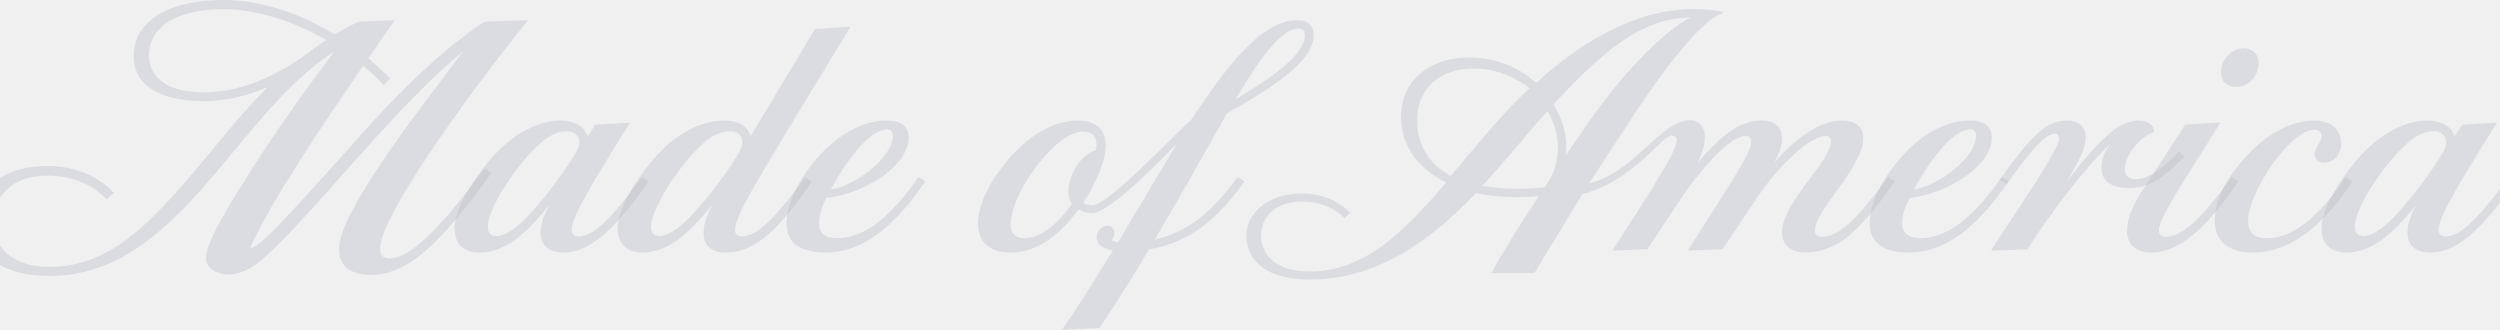
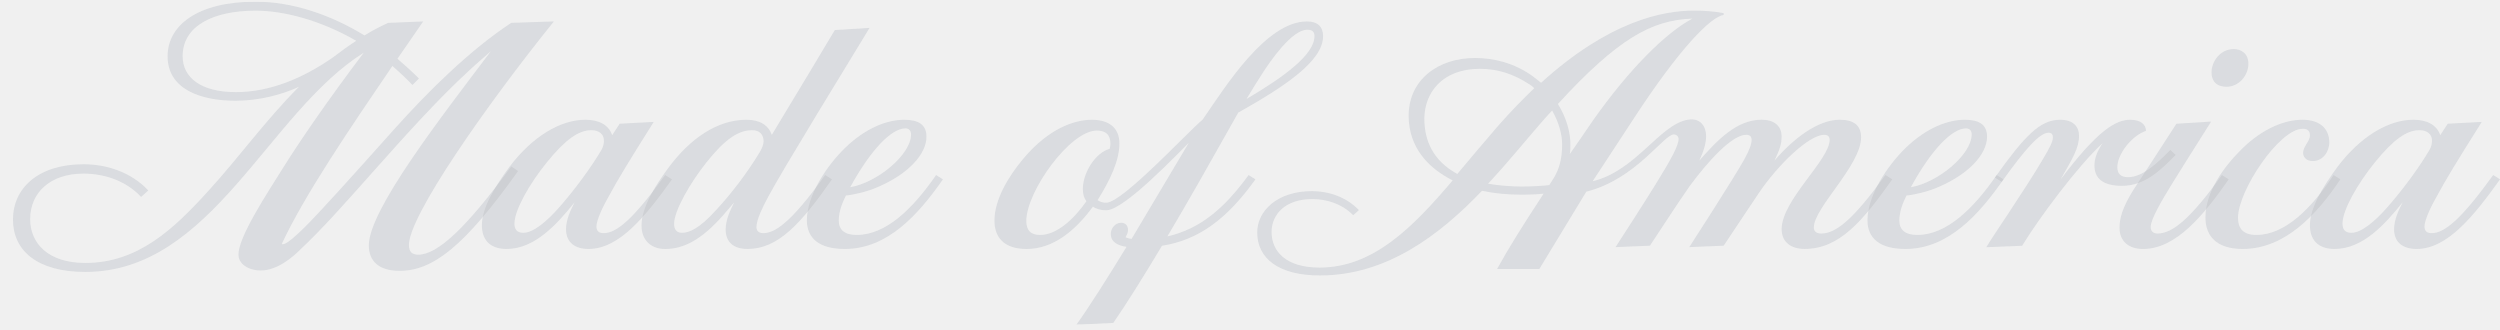
- <svg xmlns="http://www.w3.org/2000/svg" width="1440" height="190" viewBox="0 0 1440 190" fill="none">
-   <g opacity="0.2" clip-path="url(#clip0_5545_38817)">
-     <g opacity="0.5" style="mix-blend-mode:color-burn">
-       <path d="M61.389 114.839C52.335 105.125 39.493 101.118 27.487 101.118C7.688 101.118 -3.891 112.518 -3.891 127.932C-3.891 141.863 6.426 153.69 28.54 153.69C59.491 153.69 80.552 133.841 101.186 111.043C119.086 91.413 134.671 69.661 154.251 50.031C144.352 54.675 130.666 58.262 116.979 58.262C97.608 58.262 76.974 52.144 76.974 32.086C76.965 14.14 94.238 0 128.768 0C150.246 0 172.779 7.603 192.786 19.849C197.844 16.68 202.476 14.358 206.681 12.455L227.315 11.609L212.158 33.56C216.58 37.357 220.794 41.163 224.79 45.169L221.003 48.966C217.216 44.951 213.211 41.363 209.215 37.776C184.785 73.667 157.412 113.774 144.143 142.482C146.459 144.594 160.146 130.236 165.831 124.117C177.41 111.871 207.108 78.52 211.104 74.086C230.476 52.553 254.697 28.489 279.118 12.446L304.175 11.6C264.169 61.212 218.896 126.02 218.896 143.119C218.896 146.916 220.585 148.819 224.373 148.819C235.743 148.819 252.59 133.195 279.118 96.885L283.123 99.625C251.537 143.957 233.01 158.315 213.42 158.315C200.996 158.315 195.311 152.406 195.311 143.329C195.311 122.642 237.423 68.386 267.121 29.117C265.014 31.02 258.066 36.929 254.488 40.307C217.634 74.296 181.206 121.586 154.469 146.279C150.891 149.866 141.628 158.097 131.728 158.097C124.572 158.097 118.887 154.3 118.669 149.228C118.033 139.095 135.516 112.709 145.415 96.876C154.678 82.098 171.107 58.034 192.377 29.955C135.734 65.418 103.093 158.943 28.549 158.943C0.332 158.943 -13.99 146.488 -13.99 128.123C-13.99 109.759 0.75 95.61 27.496 95.61C40.764 95.61 55.295 100.044 65.612 111.025L61.398 114.821L61.389 114.839ZM116.979 53.2C137.405 53.2 156.567 44.969 174.041 32.932C178.464 29.554 183.096 26.176 187.936 23.008C167.093 10.971 145.397 5.272 128.768 5.272C103.92 5.272 85.81 14.14 85.81 32.086C85.81 44.75 96.763 53.2 116.979 53.2Z" fill="#12284C" />
-     </g>
-     <g opacity="0.5" style="mix-blend-mode:color-burn">
-       <path d="M342.918 71.774L362.925 70.718C347.768 94.782 341.864 104.496 336.397 114.63C333.445 119.692 329.241 128.351 329.241 132.148C329.241 135.107 330.921 136.163 333.454 136.163C341.038 136.163 350.928 127.932 369.673 101.965L373.678 104.496C358.303 126.029 342.727 145.45 324.618 145.45C316.408 145.45 311.349 141.435 311.349 133.841C311.349 128.351 314.083 122.442 316.399 118.008C306.291 130.464 293.24 145.45 276.393 145.45C266.494 145.45 261.862 139.96 261.862 131.52C261.862 121.386 269.227 109.14 278.282 96.894C291.76 79.158 308.18 69.452 322.711 69.452C330.294 69.452 336.397 72.192 338.504 78.529L342.927 71.774H342.918ZM286.265 135.954C291.95 135.954 299.743 129.617 307.535 120.758C316.798 110.205 326.489 96.903 332.174 87.188C332.81 86.132 333.645 84.02 333.645 82.126C333.854 77.901 330.694 75.579 326.271 75.579C318.896 75.579 311.113 80.86 300.16 94.372C289.843 107.037 280.998 122.661 280.998 130.473C280.998 133.213 281.842 135.963 286.265 135.963V135.954Z" fill="#12284C" />
-     </g>
-     <g opacity="0.5" style="mix-blend-mode:color-burn">
-       <path d="M403.766 125.61C391.134 139.969 380.608 145.459 369.655 145.459C360.809 145.459 355.76 139.759 355.76 131.738C355.76 121.395 363.125 109.149 371.553 97.75C384.186 80.651 400.188 69.461 417.462 69.461C425.463 69.461 430.304 72.629 432.411 78.329C443.363 60.383 469.474 16.689 469.474 16.689L489.899 15.424L458.521 66.93C443.99 90.994 435.362 105.352 429.886 115.486C426.934 120.976 423.356 128.36 423.356 132.585C423.356 134.697 424.618 136.172 427.361 136.172C433.464 136.172 442.737 131.529 463.789 101.974L467.794 104.505C449.049 131.319 435.789 145.459 418.098 145.459C409.679 145.459 405.256 141.234 405.256 134.06C405.256 128.151 407.99 122.66 410.305 118.017L403.776 125.62L403.766 125.61ZM399.552 122.651C408.189 113.364 417.871 100.909 425.454 88.244C426.716 86.132 427.561 83.81 427.561 82.126C427.561 78.111 425.245 75.579 420.822 75.579C412.821 75.579 405.029 80.642 394.076 94.372C384.604 106.19 374.913 122.87 374.913 130.682C374.913 133.641 376.176 135.963 379.545 135.963C383.759 135.963 389.862 133.432 399.552 122.66V122.651Z" fill="#12284C" />
-     </g>
-     <g opacity="0.5" style="mix-blend-mode:color-burn">
-       <path d="M475.35 86.132C487.983 73.886 500.616 69.452 510.306 69.452C518.516 69.452 523.366 72.192 523.366 79.376C523.366 89.719 512.631 101.328 494.94 108.931C488.836 111.671 480.617 113.574 475.986 113.993C473.879 118.217 471.772 123.28 471.772 128.77C471.772 134.26 475.35 137.21 482.297 137.21C499.562 137.21 515.356 121.796 529.042 101.956L533.047 104.487C518.516 125.383 500.407 145.441 475.35 145.441C460.192 145.441 453.027 139.104 453.027 128.551C453.027 114.193 464.397 96.885 475.35 86.123V86.132ZM514.311 78.111C514.311 75.998 513.258 74.523 510.942 74.523C502.732 74.523 490.517 87.188 478.51 109.149C494.513 106.408 514.311 89.938 514.311 78.12V78.111Z" fill="#12284C" />
-     </g>
-     <g opacity="0.5" style="mix-blend-mode:color-burn">
-       <path d="M706.765 65.236C734.565 49.612 756.67 34.835 756.67 20.267C756.67 14.777 753.51 11.609 747.198 11.609C723.194 11.609 699.4 49.612 685.922 69.242C676.014 77.755 639.26 117.416 629.487 118.217C626.972 118.427 624.856 117.371 624.011 116.742C631.386 104.924 636.853 93.525 636.853 83.391C636.853 74.523 631.168 69.461 620.642 69.461C610.116 69.461 595.158 74.742 580.418 92.259C571.363 103.03 563.362 116.533 563.362 128.779C563.362 138.703 569.048 145.459 582.316 145.459C597.901 145.459 610.951 134.688 621.277 120.548C623.384 122.023 626.518 122.824 629.487 122.66C640.259 122.05 670.964 89.528 677.703 82.972L644.009 139.55C642.747 139.341 641.694 139.131 640.431 138.494C641.276 137.228 641.902 135.753 641.902 134.269C641.902 131.529 640.222 130.045 637.897 130.045C634.11 130.045 631.794 133.632 631.794 136.591C631.794 141.653 636.426 143.556 641.058 144.193C629.687 162.767 618.735 180.085 611.578 190L633.266 188.944C640.849 177.963 651.166 161.502 661.901 143.556C683.588 140.178 700.226 127.723 716.864 104.505L712.859 101.974C698.537 121.604 684.433 133.641 665.061 138.075C677.485 117.179 690.118 94.8 700.435 76.435L706.756 65.245L706.765 65.236ZM720.66 42.647C725.292 35.472 738.134 16.471 747.407 16.471C750.358 16.471 751.621 17.736 751.621 20.267C751.621 31.038 733.929 44.122 711.615 57.215C715.193 51.306 718.563 45.816 720.67 42.647H720.66ZM615.374 110.196C615.374 113.574 616.219 115.686 617.481 117.371C609.689 128.56 599.581 137.219 590.317 137.219C584.841 137.219 582.107 134.688 582.107 128.988C582.107 111.68 607.8 75.789 623.593 75.789C629.07 75.789 631.594 78.529 631.594 83.391C631.594 85.076 631.177 86.56 631.177 86.56C622.967 88.672 615.383 100.49 615.383 110.205L615.374 110.196Z" fill="#12284C" />
-     </g>
-     <g opacity="0.5" style="mix-blend-mode:color-burn">
-       <path d="M1087.47 101.965C1068.72 127.932 1058.41 136.372 1049.78 136.372C1046.83 136.372 1045.36 135.107 1045.36 132.785C1045.36 121.176 1073.16 96.266 1073.16 79.795C1073.16 72.62 1068.73 69.452 1060.52 69.452C1048.1 69.452 1033.78 80.004 1022.2 93.516C1025.15 87.179 1026.41 84.019 1026.41 79.367C1026.41 72.82 1021.78 69.443 1014.62 69.443C1000.09 69.443 988.721 81.261 977.986 93.507C980.511 88.016 981.991 83.373 981.991 79.148C981.991 73.449 978.722 68.141 971.247 69.433C954.564 72.329 940.823 99.452 915.24 105.643L939.252 69.006C966.207 27.633 984.734 8.841 992.318 7.785V6.728C986.632 5.672 981.365 5.253 974.626 5.253C956.517 5.253 924.93 11.372 884.924 47.682L880.084 43.885C868.922 35.864 856.916 33.114 845.972 33.114C824.493 33.114 807.02 45.779 807.02 67.103C807.02 86.105 819.026 98.132 832.921 105.106C809.127 133.186 785.959 156.403 754.59 156.403C734.374 156.403 726.373 146.479 726.373 135.507C726.373 125.164 734.374 116.087 750.376 116.087C758.586 116.087 767.85 118.827 774.38 125.583L777.749 122.624C770.374 114.812 759.849 111.434 750.167 111.434C729.533 111.434 717.945 123.252 717.945 135.708C717.945 150.904 730.369 161.037 754.799 161.037C794.178 161.037 825.338 137.183 850.186 111.216C856.925 112.691 864.717 113.537 873.981 113.537C878.403 113.537 882.617 113.328 886.405 112.9L884.507 115.859C874.398 131.274 865.762 144.995 859.023 157.241H883.871C891.872 144.148 911.525 111.735 911.525 111.735C940.596 104.505 957.062 78.083 962.974 78.074C964.5 78.074 965.735 79.148 965.78 80.678C965.88 84.429 961.684 92.241 952.303 107.419C943.666 121.349 933.349 137.183 928.717 144.366L948.933 143.52C948.933 143.52 967.46 115.231 972.31 108.475C983.045 93.907 997.158 78.283 1005.58 78.283C1007.68 78.283 1008.74 79.34 1008.74 81.243C1008.74 83.355 1007.89 86.523 1004.52 92.642C998.838 102.985 972.092 144.366 972.092 144.366L992.308 143.52C992.308 143.52 1007.26 121.14 1012.73 112.909C1024.1 96.02 1042.42 78.283 1051.48 78.283C1053.58 78.283 1054.64 79.34 1054.64 81.243C1054.64 93.061 1026.42 116.706 1026.42 133.805C1026.42 141.407 1031.9 145.413 1039.9 145.413C1060.32 145.413 1074.01 129.161 1091.49 104.46L1087.49 101.929L1087.47 101.965ZM835.628 101.328C821.306 93.516 816.256 81.698 816.256 68.814C816.256 54.037 826.364 39.469 848.896 39.469C859.631 39.469 868.904 42.638 877.958 48.547C879.012 49.184 880.065 50.022 880.91 50.869C874.171 57.415 867.015 64.59 859.64 73.039C851.43 82.535 843.429 92.041 835.637 101.328H835.628ZM891.636 104.924L889.738 107.883C886.577 108.302 879.421 108.73 873.526 108.73C867.206 108.73 859.413 108.093 853.728 107.046C866.361 93.534 877.314 79.813 886.995 68.833L891.418 63.98C895.632 71.373 897.312 78.547 897.312 83.819C897.312 91.422 896.05 98.387 891.627 104.933L891.636 104.924ZM901.744 89.719C902.162 87.816 902.162 85.922 902.162 84.019C902.162 76.845 899.846 68.186 894.787 60.165C929.952 21.952 949.751 10.762 973.963 9.924C958.378 18.155 936.691 39.688 915.421 69.88C911.207 76.217 906.367 82.972 901.735 89.719H901.744Z" fill="#12284C" />
-     </g>
-     <g opacity="0.5" style="mix-blend-mode:color-burn">
-       <path d="M1099.25 86.132C1111.88 73.886 1124.51 69.452 1134.2 69.452C1142.41 69.452 1147.26 72.192 1147.26 79.376C1147.26 89.719 1136.53 101.328 1118.84 108.931C1112.73 111.671 1104.52 113.574 1099.88 113.993C1097.78 118.217 1095.67 123.28 1095.67 128.77C1095.67 134.26 1099.25 137.21 1106.2 137.21C1123.46 137.21 1139.25 121.796 1152.94 101.956L1156.94 104.487C1142.41 125.383 1124.3 145.441 1099.25 145.441C1084.09 145.441 1076.92 139.104 1076.92 128.551C1076.92 114.193 1088.3 96.885 1099.25 86.123V86.132ZM1138.21 78.111C1138.21 75.998 1137.16 74.523 1134.84 74.523C1126.63 74.523 1114.41 87.188 1102.41 109.149C1118.41 106.408 1138.21 89.938 1138.21 78.12V78.111Z" fill="#12284C" />
-     </g>
-     <g opacity="0.5" style="mix-blend-mode:color-burn">
-       <path d="M1146.84 144.394C1149.57 139.541 1170.21 109.559 1180.1 92.669C1184.11 85.913 1186 82.326 1186 79.795C1186 78.32 1185.36 77.054 1183.47 77.054C1178.21 77.054 1169.79 86.551 1155.89 105.98L1151.89 103.449C1169.36 78.957 1178.41 69.461 1190.21 69.461C1198 69.461 1201.37 73.476 1201.37 78.957C1201.37 85.922 1197.59 92.26 1190.42 104.715C1212.32 75.579 1223.06 69.461 1231.48 69.461C1237.58 69.461 1240.74 72.201 1240.74 76.007C1233.16 78.329 1223.9 89.1 1223.9 97.331C1223.9 100.918 1225.59 103.24 1230.22 103.24C1238.43 103.24 1247.06 95.428 1255.07 87.197L1258.23 90.156C1249.59 98.815 1240.33 108.311 1226.64 108.311C1215.06 108.311 1210.43 103.668 1210.43 96.275C1210.43 92.05 1212.12 87.835 1215.27 83.182C1200.74 96.484 1177.79 127.304 1167.89 143.556L1146.83 144.403L1146.84 144.394Z" fill="#12284C" />
-     </g>
-     <g opacity="0.5" style="mix-blend-mode:color-burn">
-       <path d="M1279.08 70.508C1271.08 82.963 1256.13 107.027 1256.13 107.027C1250.03 116.952 1243.5 127.923 1243.5 132.576C1243.5 134.897 1244.97 136.372 1247.5 136.372C1256.14 136.372 1266.66 128.142 1285.4 101.965L1289.4 104.496C1275.08 124.973 1258.66 145.45 1239.07 145.45C1230.23 145.45 1225.18 140.597 1225.18 132.994C1225.18 127.714 1226.65 121.386 1233.39 110.615C1233.39 110.615 1256.97 74.514 1258.65 71.773L1279.08 70.508ZM1292.35 27.87C1296.98 27.87 1300.98 30.61 1300.98 36.529C1300.98 43.494 1295.3 50.04 1288.14 50.04C1282.25 50.04 1279.3 46.662 1279.3 41.6C1279.3 35.263 1284.35 27.879 1292.36 27.879L1292.35 27.87Z" fill="#12284C" />
-     </g>
-     <g opacity="0.5" style="mix-blend-mode:color-burn">
-       <path d="M1355.09 104.496C1341.41 124.973 1322.66 145.45 1297.6 145.45C1281.81 145.45 1275.71 137.429 1275.71 126.876C1275.71 112.099 1286.23 97.322 1297.4 86.341C1310.03 74.095 1322.87 69.452 1332.77 69.452C1343.51 69.452 1348.56 75.151 1348.56 82.754C1348.56 88.244 1344.78 93.734 1338.87 93.734C1334.87 93.734 1333.19 91.203 1333.19 89.091C1333.19 84.866 1337.19 82.335 1337.19 78.538C1337.19 76.426 1336.14 74.742 1332.98 74.742C1319.08 74.742 1294.86 111.261 1294.86 127.095C1294.86 132.794 1297.39 137.228 1305.61 137.228C1322.66 137.228 1338.25 121.395 1351.09 101.974L1355.09 104.506V104.496Z" fill="#12284C" />
-     </g>
-     <g opacity="0.5" style="mix-blend-mode:color-burn">
-       <path d="M1418.26 71.774L1438.27 70.718C1423.11 94.782 1417.2 104.496 1411.74 114.63C1408.79 119.692 1404.58 128.351 1404.58 132.148C1404.58 135.107 1406.26 136.163 1408.79 136.163C1416.38 136.163 1426.27 127.932 1445.01 101.965L1449.02 104.496C1433.64 126.029 1418.07 145.45 1399.96 145.45C1391.75 145.45 1386.69 141.435 1386.69 133.841C1386.69 128.351 1389.42 122.442 1391.74 118.008C1381.63 130.464 1368.58 145.45 1351.73 145.45C1341.83 145.45 1337.2 139.96 1337.2 131.52C1337.2 121.386 1344.57 109.14 1353.62 96.894C1367.1 79.158 1383.52 69.452 1398.05 69.452C1405.63 69.452 1411.74 72.192 1413.84 78.529L1418.27 71.774H1418.26ZM1361.61 135.954C1367.3 135.954 1375.09 129.617 1382.88 120.758C1392.15 110.205 1401.84 96.903 1407.52 87.188C1408.16 86.132 1408.99 84.02 1408.99 82.126C1409.2 77.901 1406.04 75.579 1401.62 75.579C1394.25 75.579 1386.46 80.86 1375.51 94.372C1365.19 107.037 1356.35 122.661 1356.35 130.473C1356.35 133.213 1357.19 135.963 1361.61 135.963V135.954Z" fill="#12284C" />
+ <svg xmlns="http://www.w3.org/2000/svg" version="1.1" viewBox="0 0 1440 190">
+   <defs>
+     <style>
+       .st0 {
+         fill: none;
+       }
+ 
+       .st1 {
+         mix-blend-mode: color-burn;
+         opacity: .5;
+       }
+ 
+       .st2 {
+         isolation: isolate;
+       }
+ 
+       .st3 {
+         opacity: .2;
+       }
+ 
+       .st4 {
+         clip-path: url(#clippath);
+       }
+ 
+       .st5 {
+         fill: #12284c;
+       }
+     </style>
+     <clipPath id="clippath">
+       <rect class="st0" x="7.46" y=".98" width="1432.54" height="186.04" />
+     </clipPath>
+   </defs>
+   <g class="st2">
+     <g id="Layer_1">
+       <g class="st4">
+         <g class="st3">
+           <g class="st1">
+             <path class="st5" d="M81.28,113.43c-8.87-9.51-21.44-13.44-33.2-13.44-19.39,0-30.72,11.16-30.72,26.26,0,13.64,10.1,25.22,31.76,25.22,30.31,0,50.93-19.44,71.13-41.76,17.53-19.22,32.79-40.52,51.96-59.74-9.69,4.55-23.09,8.06-36.5,8.06-18.97,0-39.17-5.99-39.17-25.63,0-17.57,16.91-31.42,50.72-31.42,21.03,0,43.09,7.44,62.69,19.44,4.95-3.1,9.49-5.38,13.61-7.24l20.2-.83-14.84,21.49c4.33,3.72,8.46,7.44,12.37,11.37l-3.71,3.72c-3.71-3.93-7.63-7.44-11.54-10.96-23.92,35.14-50.72,74.42-63.72,102.53,2.27,2.07,15.67-11.99,21.24-17.98,11.34-11.99,40.42-44.65,44.33-48.99,18.97-21.08,42.69-44.65,66.6-60.36l24.54-.83c-39.17,48.58-83.5,112.04-83.5,128.78,0,3.72,1.65,5.58,5.36,5.58,11.13,0,27.63-15.3,53.61-50.85l3.92,2.68c-30.93,43.41-49.07,57.47-68.25,57.47-12.17,0-17.73-5.79-17.73-14.67,0-20.26,41.24-73.38,70.31-111.83-2.06,1.86-8.87,7.65-12.37,10.96-36.09,33.28-71.76,79.59-97.94,103.77-3.5,3.51-12.57,11.57-22.27,11.57-7.01,0-12.57-3.72-12.79-8.68-.62-9.92,16.5-35.76,26.19-51.26,9.07-14.47,25.16-38.03,45.98-65.53-55.46,34.73-87.43,126.3-160.42,126.3-27.63,0-41.65-12.2-41.65-30.18s14.43-31.84,40.62-31.84c12.99,0,27.22,4.34,37.32,15.09l-4.13,3.72v.02ZM135.71,53.07c20,0,38.76-8.06,55.87-19.85,4.33-3.31,8.87-6.62,13.61-9.72-20.41-11.79-41.65-17.37-57.94-17.37-24.33,0-42.06,8.68-42.06,26.26,0,12.4,10.72,20.67,30.52,20.67Z" />
+           </g>
+           <g class="st1">
+             <path class="st5" d="M356.95,71.26l19.59-1.03c-14.84,23.56-20.62,33.08-25.98,43-2.89,4.96-7.01,13.44-7.01,17.15,0,2.9,1.65,3.93,4.13,3.93,7.43,0,17.11-8.06,35.46-33.49l3.92,2.48c-15.05,21.08-30.31,40.1-48.04,40.1-8.04,0-12.99-3.93-12.99-11.37,0-5.38,2.68-11.16,4.94-15.5-9.9,12.2-22.68,26.87-39.17,26.87-9.69,0-14.23-5.38-14.23-13.64,0-9.92,7.21-21.91,16.08-33.91,13.2-17.37,29.28-26.87,43.5-26.87,7.43,0,13.4,2.68,15.46,8.89l4.33-6.62h0ZM301.47,134.1c5.57,0,13.2-6.21,20.83-14.88,9.07-10.33,18.56-23.36,24.13-32.87.62-1.03,1.44-3.1,1.44-4.96.2-4.14-2.89-6.41-7.22-6.41-7.22,0-14.84,5.17-25.57,18.4-10.1,12.4-18.76,27.7-18.76,35.35,0,2.68.83,5.38,5.16,5.38h0Z" />
+           </g>
+           <g class="st1">
+             <path class="st5" d="M416.53,123.97c-12.37,14.06-22.68,19.44-33.4,19.44-8.66,0-13.61-5.58-13.61-13.44,0-10.13,7.21-22.12,15.46-33.28,12.37-16.74,28.04-27.7,44.95-27.7,7.83,0,12.57,3.1,14.64,8.68,10.72-17.57,36.29-60.36,36.29-60.36l20-1.24-30.72,50.43c-14.23,23.56-22.68,37.62-28.04,47.55-2.89,5.38-6.39,12.61-6.39,16.74,0,2.07,1.24,3.51,3.92,3.51,5.98,0,15.06-4.55,35.67-33.49l3.92,2.48c-18.35,26.26-31.34,40.1-48.66,40.1-8.24,0-12.57-4.14-12.57-11.16,0-5.79,2.68-11.16,4.94-15.71l-6.39,7.44h0ZM412.4,121.08c8.46-9.09,17.94-21.29,25.36-33.69,1.24-2.07,2.06-4.34,2.06-5.99,0-3.93-2.27-6.41-6.6-6.41-7.83,0-15.46,4.96-26.19,18.4-9.27,11.57-18.76,27.9-18.76,35.55,0,2.9,1.24,5.17,4.54,5.17,4.13,0,10.1-2.48,19.59-13.03h0Z" />
+           </g>
+           <g class="st1">
+             <path class="st5" d="M486.62,85.32c12.37-11.99,24.74-16.33,34.23-16.33,8.04,0,12.79,2.68,12.79,9.72,0,10.13-10.51,21.49-27.83,28.94-5.98,2.68-14.02,4.55-18.56,4.96-2.06,4.14-4.13,9.09-4.13,14.47s3.5,8.26,10.31,8.26c16.91,0,32.37-15.09,45.77-34.52l3.92,2.48c-14.23,20.46-31.96,40.1-56.5,40.1-14.84,0-21.86-6.21-21.86-16.54,0-14.06,11.13-31.01,21.86-41.54h0ZM524.77,77.46c0-2.07-1.03-3.51-3.3-3.51-8.04,0-20,12.4-31.76,33.9,15.67-2.68,35.06-18.81,35.06-30.38h0Z" />
+           </g>
+           <g class="st1">
+             <path class="st5" d="M713.22,64.86c27.22-15.3,48.87-29.77,48.87-44.03,0-5.38-3.09-8.48-9.27-8.48-23.5,0-46.8,37.21-60,56.43-9.7,8.34-45.69,47.17-55.26,47.96-2.46.21-4.53-.83-5.36-1.44,7.22-11.57,12.57-22.73,12.57-32.66,0-8.68-5.57-13.64-15.87-13.64s-24.95,5.17-39.39,22.32c-8.87,10.55-16.7,23.77-16.7,35.76,0,9.72,5.57,16.33,18.56,16.33,15.26,0,28.04-10.55,38.15-24.39,2.06,1.44,5.13,2.23,8.04,2.07,10.55-.6,40.61-32.44,47.21-38.86l-32.99,55.4c-1.24-.2-2.27-.41-3.5-1.03.83-1.24,1.44-2.68,1.44-4.14,0-2.68-1.65-4.14-3.92-4.14-3.71,0-5.98,3.51-5.98,6.41,0,4.96,4.54,6.82,9.07,7.44-11.13,18.19-21.86,35.14-28.87,44.85l21.24-1.03c7.43-10.75,17.53-26.87,28.04-44.44,21.24-3.31,37.53-15.5,53.82-38.24l-3.92-2.48c-14.02,19.22-27.83,31.01-46.8,35.35,12.17-20.46,24.54-42.37,34.64-60.36l6.19-10.96h0ZM726.82,42.74c4.54-7.03,17.11-25.63,26.19-25.63,2.89,0,4.13,1.24,4.13,3.72,0,10.55-17.32,23.36-39.17,36.18,3.5-5.79,6.8-11.16,8.87-14.26h0ZM623.73,108.88c0,3.31.83,5.38,2.06,7.03-7.63,10.96-17.53,19.43-26.6,19.43-5.36,0-8.04-2.48-8.04-8.06,0-16.95,25.16-52.09,40.62-52.09,5.36,0,7.83,2.68,7.83,7.44,0,1.65-.41,3.1-.41,3.1-8.04,2.07-15.47,13.64-15.47,23.15h0Z" />
+           </g>
+           <g class="st1">
+             <path class="st5" d="M1086,100.82c-18.36,25.43-28.45,33.69-36.91,33.69-2.89,0-4.33-1.24-4.33-3.51,0-11.37,27.22-35.76,27.22-51.89,0-7.03-4.34-10.13-12.38-10.13-12.16,0-26.18,10.33-37.52,23.56,2.89-6.2,4.12-9.3,4.12-13.85,0-6.41-4.53-9.72-11.54-9.72-14.23,0-25.36,11.57-35.87,23.56,2.47-5.38,3.92-9.92,3.92-14.06,0-5.58-3.2-10.78-10.52-9.51-16.34,2.84-29.79,29.39-54.84,35.46l23.51-35.87c26.39-40.51,44.54-58.91,51.96-59.95v-1.03c-5.57-1.03-10.72-1.44-17.32-1.44-17.73,0-48.66,5.99-87.83,41.55l-4.74-3.72c-10.93-7.85-22.69-10.55-33.4-10.55-21.03,0-38.14,12.4-38.14,33.28,0,18.61,11.76,30.38,25.36,37.21-23.3,27.5-45.98,50.23-76.7,50.23-19.8,0-27.63-9.72-27.63-20.46,0-10.13,7.83-19.02,23.5-19.02,8.04,0,17.11,2.68,23.5,9.3l3.3-2.9c-7.22-7.65-17.53-10.96-27.01-10.96-20.2,0-31.55,11.57-31.55,23.77,0,14.88,12.17,24.8,36.09,24.8,38.56,0,69.07-23.36,93.4-48.78,6.6,1.44,14.23,2.27,23.3,2.27,4.33,0,8.46-.2,12.17-.62l-1.86,2.9c-9.9,15.09-18.35,28.53-24.95,40.52h24.33c7.83-12.82,27.08-44.56,27.08-44.56,28.47-7.08,44.59-32.95,50.38-32.96,1.49,0,2.7,1.05,2.75,2.55.1,3.67-4.01,11.32-13.2,26.18-8.46,13.64-18.56,29.14-23.09,36.18l19.8-.83s18.14-27.7,22.89-34.32c10.51-14.26,24.33-29.56,32.58-29.56,2.06,0,3.09,1.03,3.09,2.9,0,2.07-.83,5.17-4.13,11.16-5.56,10.13-31.75,50.65-31.75,50.65l19.8-.83s14.64-21.91,20-29.97c11.13-16.54,29.07-33.9,37.94-33.9,2.06,0,3.09,1.03,3.09,2.9,0,11.57-27.63,34.73-27.63,51.47,0,7.44,5.37,11.37,13.2,11.37,19.99,0,33.4-15.91,50.52-40.1l-3.92-2.48-.02.04ZM839.4,100.2c-14.02-7.65-18.97-19.22-18.97-31.84,0-14.47,9.9-28.73,31.96-28.73,10.51,0,19.59,3.1,28.46,8.89,1.03.62,2.06,1.44,2.89,2.27-6.6,6.41-13.61,13.44-20.83,21.71-8.04,9.3-15.87,18.61-23.5,27.7h0ZM894.24,103.72l-1.86,2.9c-3.1.41-10.1.83-15.87.83-6.19,0-13.82-.62-19.39-1.65,12.37-13.23,23.09-26.67,32.57-37.42l4.33-4.75c4.13,7.24,5.77,14.26,5.77,19.43,0,7.44-1.24,14.26-5.57,20.67h0ZM904.14,88.83c.41-1.86.41-3.72.41-5.58,0-7.03-2.27-15.5-7.22-23.36,34.43-37.42,53.82-48.37,77.53-49.19-15.26,8.06-36.5,29.14-57.32,58.71-4.13,6.21-8.87,12.82-13.4,19.43h0Z" />
+           </g>
+           <g class="st1">
+             <path class="st5" d="M1097.53,85.32c12.37-11.99,24.73-16.33,34.22-16.33,8.04,0,12.79,2.68,12.79,9.72,0,10.13-10.51,21.49-27.83,28.94-5.98,2.68-14.02,4.55-18.57,4.96-2.06,4.14-4.12,9.09-4.12,14.47s3.51,8.26,10.31,8.26c16.9,0,32.36-15.09,45.77-34.52l3.92,2.48c-14.23,20.46-31.96,40.1-56.49,40.1-14.84,0-21.87-6.21-21.87-16.54,0-14.06,11.14-31.01,21.87-41.54h0ZM1135.68,77.46c0-2.07-1.03-3.51-3.3-3.51-8.04,0-20,12.4-31.75,33.9,15.67-2.68,35.05-18.81,35.05-30.38h0Z" />
+           </g>
+           <g class="st1">
+             <path class="st5" d="M1144.13,142.37c2.67-4.75,22.88-34.11,32.57-50.65,3.93-6.62,5.78-10.13,5.78-12.61,0-1.44-.63-2.68-2.48-2.68-5.15,0-13.4,9.3-27.01,28.32l-3.92-2.48c17.11-23.98,25.97-33.28,37.52-33.28,7.63,0,10.93,3.93,10.93,9.3,0,6.82-3.7,13.03-10.72,25.22,21.44-28.53,31.96-34.52,40.21-34.52,5.97,0,9.07,2.68,9.07,6.41-7.42,2.27-16.49,12.82-16.49,20.88,0,3.51,1.65,5.79,6.19,5.79,8.04,0,16.49-7.65,24.33-15.71l3.09,2.9c-8.46,8.48-17.53,17.78-30.93,17.78-11.34,0-15.87-4.55-15.87-11.79,0-4.14,1.65-8.26,4.74-12.82-14.23,13.03-36.7,43.2-46.39,59.12l-20.62.83h0Z" />
+           </g>
+           <g class="st1">
+             <path class="st5" d="M1273.62,70.02c-7.83,12.2-22.47,35.76-22.47,35.76-5.97,9.72-12.37,20.46-12.37,25.02,0,2.27,1.44,3.72,3.92,3.72,8.46,0,18.76-8.06,37.11-33.69l3.92,2.48c-14.02,20.05-30.1,40.1-49.28,40.1-8.66,0-13.6-4.75-13.6-12.2,0-5.17,1.44-11.37,8.04-21.91,0,0,23.09-35.35,24.73-38.03l20-1.24ZM1286.61,28.27c4.53,0,8.45,2.68,8.45,8.48,0,6.82-5.56,13.23-12.57,13.23-5.77,0-8.66-3.31-8.66-8.26,0-6.21,4.94-13.44,12.79-13.44h0Z" />
+           </g>
+           <g class="st1">
+             <path class="st5" d="M1348.05,103.3c-13.4,20.05-31.75,40.1-56.29,40.1-15.46,0-21.43-7.85-21.43-18.19,0-14.47,10.3-28.94,21.24-39.69,12.37-11.99,24.94-16.54,34.63-16.54,10.52,0,15.46,5.58,15.46,13.03,0,5.38-3.7,10.75-9.49,10.75-3.92,0-5.56-2.48-5.56-4.55,0-4.14,3.92-6.62,3.92-10.33,0-2.07-1.03-3.72-4.12-3.72-13.61,0-37.33,35.76-37.33,51.26,0,5.58,2.48,9.92,10.53,9.92,16.7,0,31.96-15.5,44.53-34.52l3.92,2.48h0Z" />
+           </g>
+           <g class="st1">
+             <path class="st5" d="M1409.9,71.26l19.59-1.03c-14.84,23.56-20.63,33.08-25.98,43-2.89,4.96-7.01,13.44-7.01,17.15,0,2.9,1.65,3.93,4.12,3.93,7.43,0,17.12-8.06,35.47-33.49l3.93,2.48c-15.06,21.08-30.31,40.1-48.04,40.1-8.04,0-12.99-3.93-12.99-11.37,0-5.38,2.67-11.16,4.94-15.5-9.9,12.2-22.68,26.87-39.18,26.87-9.69,0-14.23-5.38-14.23-13.64,0-9.92,7.22-21.91,16.08-33.91,13.2-17.37,29.28-26.87,43.51-26.87,7.42,0,13.4,2.68,15.46,8.89l4.34-6.62h0ZM1354.43,134.1c5.57,0,13.2-6.21,20.83-14.88,9.08-10.33,18.57-23.36,24.13-32.87.63-1.03,1.44-3.1,1.44-4.96.21-4.14-2.89-6.41-7.22-6.41-7.22,0-14.84,5.17-25.57,18.4-10.11,12.4-18.76,27.7-18.76,35.35,0,2.68.82,5.38,5.15,5.38h0Z" />
+           </g>
+         </g>
+       </g>
    </g>
  </g>
-   <defs>
-     <clipPath id="clip0_5545_38817">
-       <rect width="1463" height="190" fill="white" transform="translate(-14)" />
-     </clipPath>
-   </defs>
</svg>
